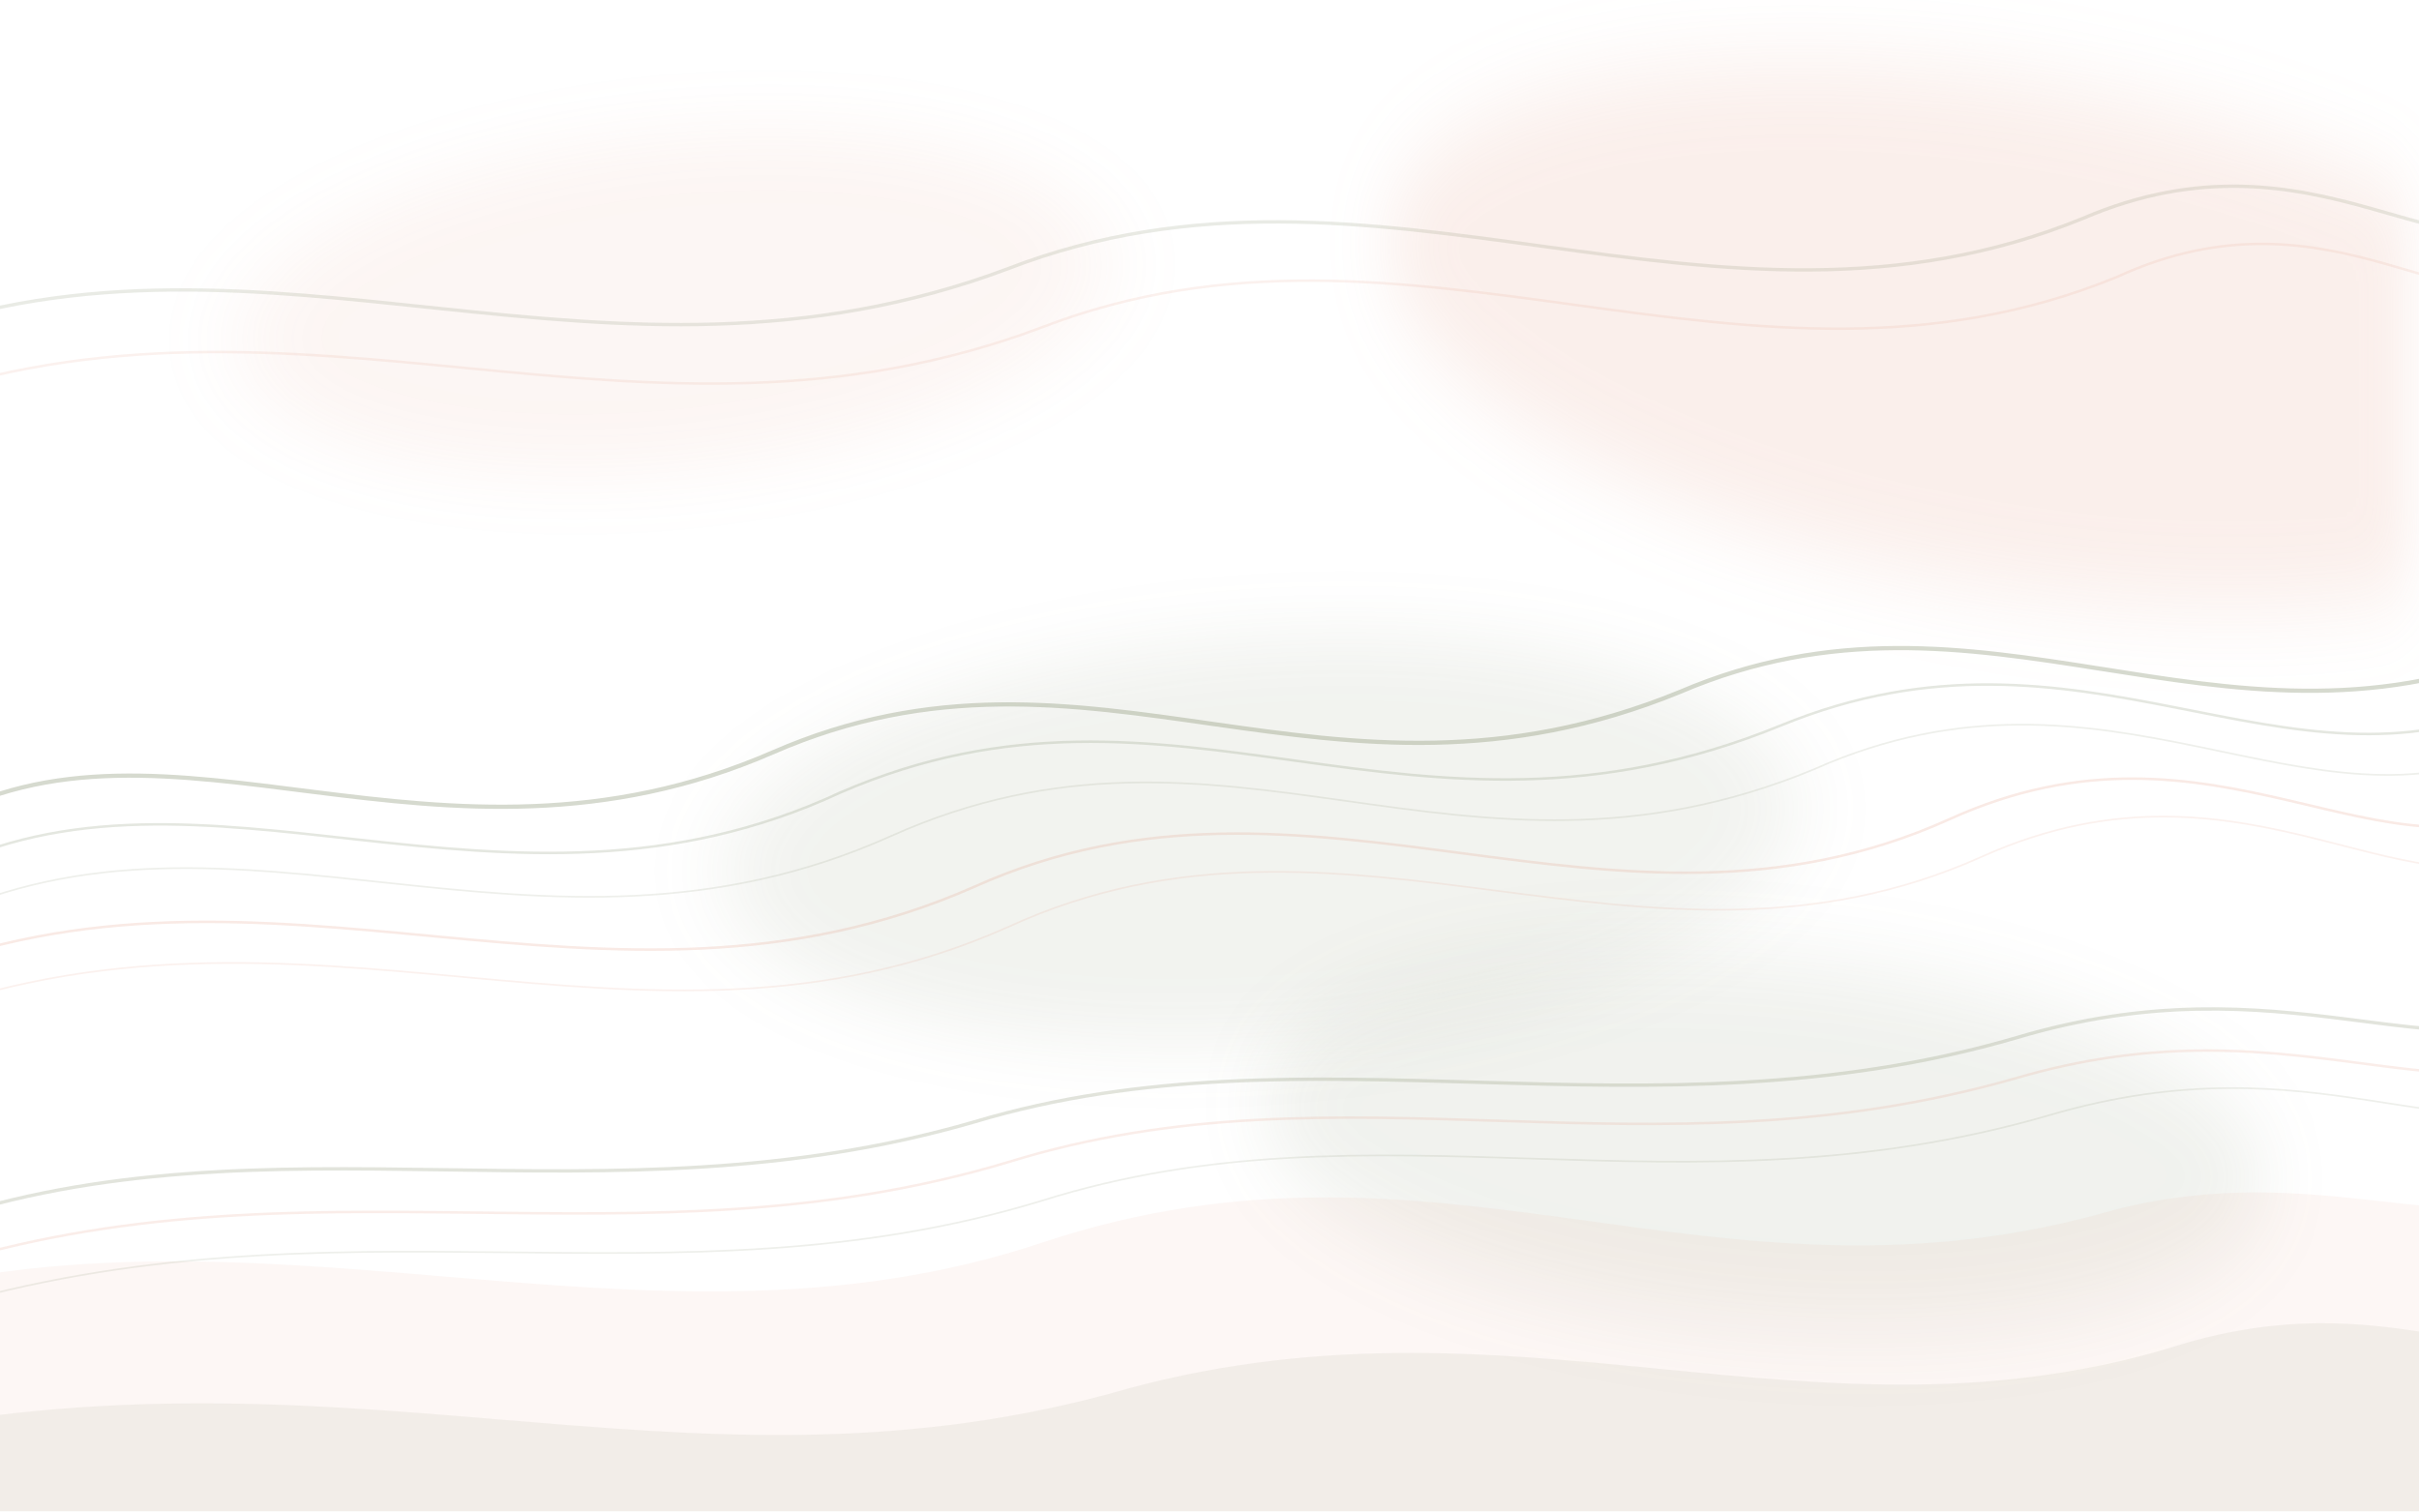
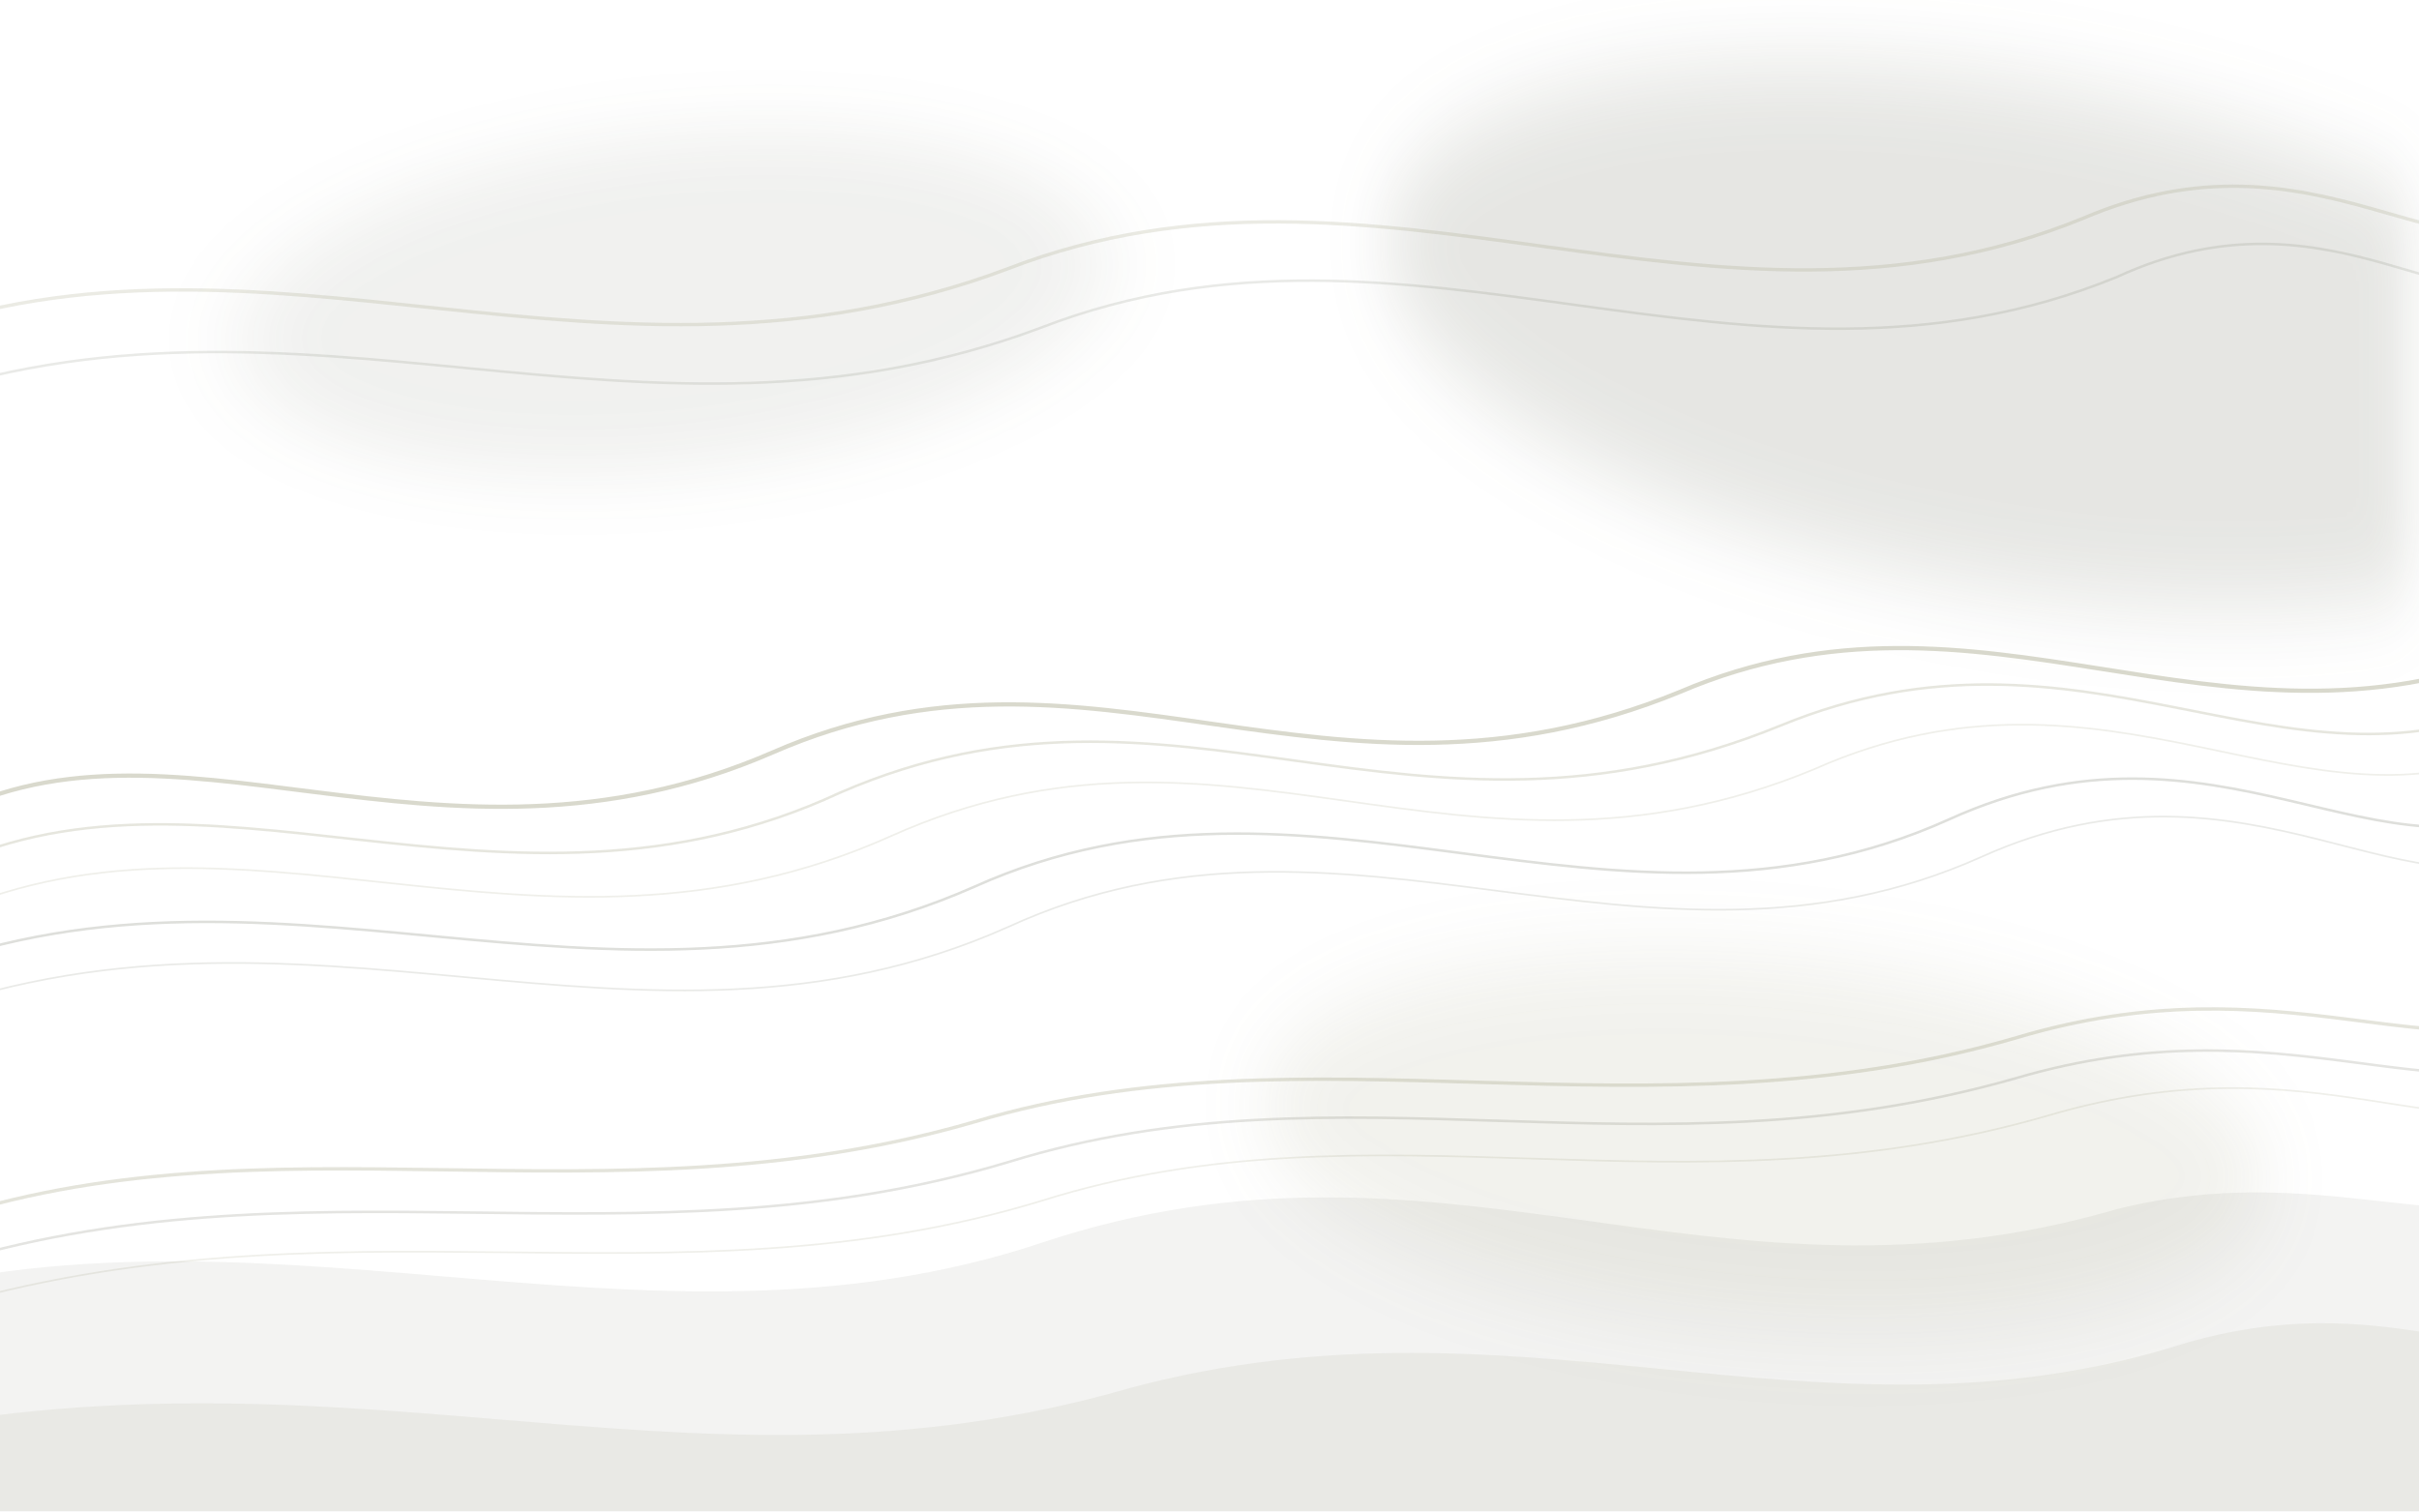
<svg xmlns="http://www.w3.org/2000/svg" viewBox="0 0 1440 900" preserveAspectRatio="xMidYMid slice">
  <defs>
    <filter id="wf1">
      <feGaussianBlur stdDeviation="22" />
    </filter>
    <filter id="wf2">
      <feGaussianBlur stdDeviation="12" />
    </filter>
  </defs>
-   <ellipse cx="1200" cy="200" rx="380" ry="150" fill="#de896d" opacity="0.14" filter="url(#wf1)" transform="rotate(10 1200 200)" />
-   <ellipse cx="750" cy="500" rx="320" ry="120" fill="#6c7952" opacity="0.09" filter="url(#wf1)" transform="rotate(-4 750 500)" />
-   <ellipse cx="400" cy="180" rx="260" ry="100" fill="#de896d" opacity="0.08" filter="url(#wf1)" transform="rotate(-6 400 180)" />
-   <ellipse cx="1050" cy="680" rx="300" ry="110" fill="#6c7952" opacity="0.10" filter="url(#wf1)" transform="rotate(5 1050 680)" />
-   <path d="M -100 860 C 200 790, 400 900, 660 830 C 900 760, 1080 870, 1300 800 C 1420 765, 1480 820, 1540 790 L 1540 900 L -100 900 Z" fill="#6c7952" opacity="0.08" />
-   <path d="M -100 780 C 150 700, 380 820, 620 740 C 860 660, 1020 790, 1260 720 C 1380 690, 1460 740, 1540 710 L 1540 900 L -100 900 Z" fill="#de896d" opacity="0.07" />
-   <path d="M -60 200 C 160 120, 360 250, 600 160 C 820 75, 1020 220, 1240 130 C 1380 70, 1460 175, 1520 125" stroke="#6c7952" stroke-width="2" fill="none" opacity="0.15" />
-   <path d="M -60 240 C 180 155, 380 285, 620 195 C 840 110, 1040 255, 1260 165 C 1390 105, 1468 205, 1520 160" stroke="#de896d" stroke-width="1.5" fill="none" opacity="0.12" />
-   <path d="M -40 490 C 100 410, 260 535, 460 448 C 650 365, 790 498, 1000 412 C 1180 335, 1320 460, 1500 388" stroke="#6c7952" stroke-width="2.5" fill="none" opacity="0.28" />
-   <path d="M -40 520 C 120 438, 300 565, 500 472 C 700 385, 840 522, 1060 432 C 1240 358, 1360 482, 1500 418" stroke="#6c7952" stroke-width="1.5" fill="none" opacity="0.18" />
-   <path d="M -40 548 C 140 462, 320 592, 530 498 C 730 408, 870 545, 1080 458 C 1255 380, 1375 505, 1500 444" stroke="#6c7952" stroke-width="1" fill="none" opacity="0.12" />
-   <path d="M -60 582 C 160 492, 360 625, 580 528 C 780 438, 960 578, 1160 488 C 1320 415, 1420 535, 1520 475" stroke="#de896d" stroke-width="1.5" fill="none" opacity="0.18" />
-   <path d="M -60 608 C 180 515, 380 650, 600 552 C 800 460, 980 600, 1180 510 C 1340 438, 1440 558, 1520 500" stroke="#de896d" stroke-width="1" fill="none" opacity="0.12" />
-   <path d="M -40 728 C 160 660, 360 732, 580 668 C 780 608, 980 682, 1200 618 C 1360 570, 1450 642, 1540 600" stroke="#6c7952" stroke-width="2" fill="none" opacity="0.20" />
-   <path d="M -40 755 C 180 685, 380 758, 600 692 C 800 630, 980 705, 1200 642 C 1360 595, 1452 668, 1540 625" stroke="#de896d" stroke-width="1.5" fill="none" opacity="0.15" />
-   <path d="M -40 780 C 200 708, 400 782, 620 715 C 820 652, 1000 728, 1220 664 C 1380 617, 1460 692, 1540 650" stroke="#6c7952" stroke-width="1" fill="none" opacity="0.12" />
+   <ellipse cx="1200" cy="200" rx="380" ry="150" fill="#474b36" opacity="0.14" filter="url(#wf1)" transform="rotate(10 1200 200)" />
+   <ellipse cx="400" cy="180" rx="260" ry="100" fill="#474b36" opacity="0.08" filter="url(#wf1)" transform="rotate(-6 400 180)" />
+   <ellipse cx="1050" cy="680" rx="300" ry="110" fill="#77774a" opacity="0.10" filter="url(#wf1)" transform="rotate(5 1050 680)" />
+   <path d="M -100 860 C 200 790, 400 900, 660 830 C 900 760, 1080 870, 1300 800 C 1420 765, 1480 820, 1540 790 L 1540 900 L -100 900 Z" fill="#77774a" opacity="0.08" />
+   <path d="M -100 780 C 150 700, 380 820, 620 740 C 860 660, 1020 790, 1260 720 C 1380 690, 1460 740, 1540 710 L 1540 900 L -100 900 Z" fill="#474b36" opacity="0.07" />
+   <path d="M -60 200 C 160 120, 360 250, 600 160 C 820 75, 1020 220, 1240 130 C 1380 70, 1460 175, 1520 125" stroke="#77774a" stroke-width="2" fill="none" opacity="0.15" />
+   <path d="M -60 240 C 180 155, 380 285, 620 195 C 840 110, 1040 255, 1260 165 C 1390 105, 1468 205, 1520 160" stroke="#474b36" stroke-width="1.5" fill="none" opacity="0.12" />
+   <path d="M -40 490 C 100 410, 260 535, 460 448 C 650 365, 790 498, 1000 412 C 1180 335, 1320 460, 1500 388" stroke="#77774a" stroke-width="2.5" fill="none" opacity="0.28" />
+   <path d="M -40 520 C 120 438, 300 565, 500 472 C 700 385, 840 522, 1060 432 C 1240 358, 1360 482, 1500 418" stroke="#77774a" stroke-width="1.5" fill="none" opacity="0.18" />
+   <path d="M -40 548 C 140 462, 320 592, 530 498 C 730 408, 870 545, 1080 458 C 1255 380, 1375 505, 1500 444" stroke="#77774a" stroke-width="1" fill="none" opacity="0.12" />
+   <path d="M -60 582 C 160 492, 360 625, 580 528 C 780 438, 960 578, 1160 488 C 1320 415, 1420 535, 1520 475" stroke="#474b36" stroke-width="1.5" fill="none" opacity="0.18" />
+   <path d="M -60 608 C 180 515, 380 650, 600 552 C 800 460, 980 600, 1180 510 C 1340 438, 1440 558, 1520 500" stroke="#474b36" stroke-width="1" fill="none" opacity="0.12" />
+   <path d="M -40 728 C 160 660, 360 732, 580 668 C 780 608, 980 682, 1200 618 C 1360 570, 1450 642, 1540 600" stroke="#77774a" stroke-width="2" fill="none" opacity="0.20" />
+   <path d="M -40 755 C 180 685, 380 758, 600 692 C 800 630, 980 705, 1200 642 C 1360 595, 1452 668, 1540 625" stroke="#474b36" stroke-width="1.5" fill="none" opacity="0.15" />
+   <path d="M -40 780 C 200 708, 400 782, 620 715 C 820 652, 1000 728, 1220 664 C 1380 617, 1460 692, 1540 650" stroke="#77774a" stroke-width="1" fill="none" opacity="0.12" />
</svg>
